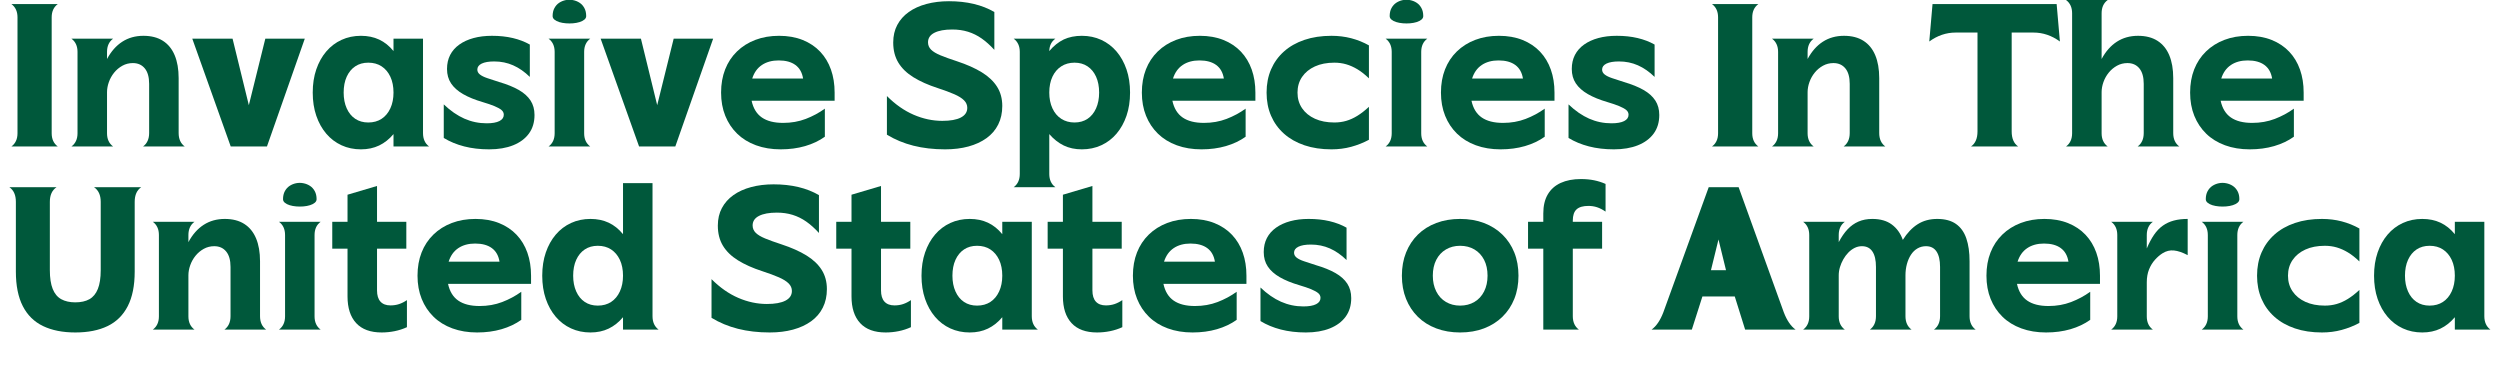
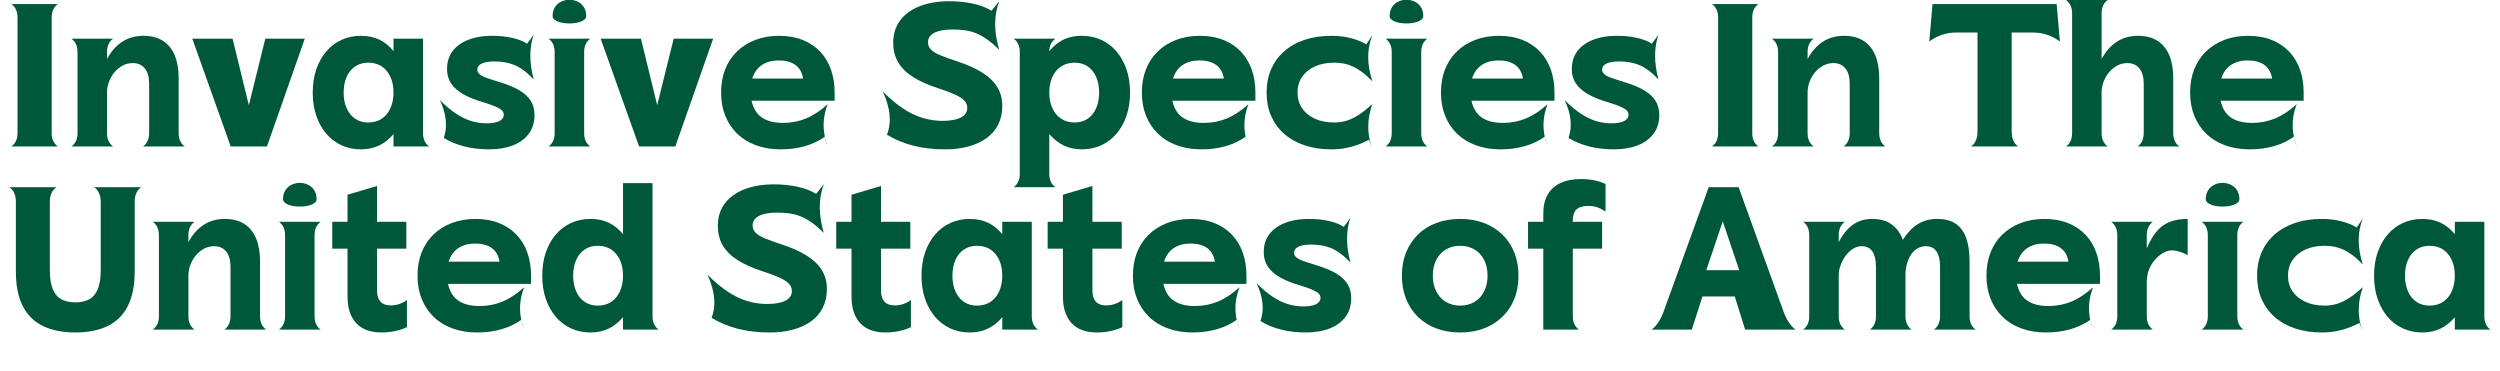
<svg xmlns="http://www.w3.org/2000/svg" viewBox="0 0 12287 1820" fill="#00583B">
  <g transform="translate(20 720) scale(1 -1)">
    <path transform="translate(0 0)" d="M36 0Q66 22 66 65V635Q66 678 36 700H264Q234 678 234 635V65Q234 22 264 0Z" />
    <path transform="translate(305 0)" d="M26 0Q56 22 56 65V465Q56 508 26 530H231Q201 508 201 465V430Q231 486 276.0 515.0Q321 544 380 544Q437 544 475.5 519.5Q514 495 533.5 448.5Q553 402 553 336V66Q553 22 583 0H378Q408 22 408 66V308Q408 358 386.5 384.0Q365 410 328 410Q300 410 276.5 397.0Q253 384 236.0 363.0Q219 342 210.0 316.5Q201 291 201 267V65Q201 22 231 0Z" />
    <path transform="translate(915 0)" d="M10 530H208L288 203L369 530H563L377 0H199Z" />
    <path transform="translate(1491 0)" d="M423 530H568V66Q568 22 598 0H423V61Q392 24 352.5 5.0Q313 -14 263 -14Q211 -14 167.5 6.0Q124 26 92.5 63.0Q61 100 43.5 151.0Q26 202 26 265Q26 328 43.5 379.0Q61 430 92.5 467.0Q124 504 167.5 524.0Q211 544 263 544Q313 544 352.5 525.5Q392 507 423 469ZM299 118Q337 118 364.5 136.0Q392 154 407.5 187.5Q423 221 423 265Q423 310 407.5 343.0Q392 376 364.5 394.0Q337 412 299 412Q262 412 235.0 394.0Q208 376 193.0 343.0Q178 310 178 265Q178 221 193.0 187.5Q208 154 235.0 136.0Q262 118 299 118Z" />
-     <path transform="translate(2121 0)" d="M463 501V342Q424 380 381.0 399.0Q338 418 288 418Q248 418 226.5 407.5Q205 397 205 378Q205 364 217.5 354.0Q230 344 254.0 336.0Q278 328 312 317Q370 300 408.5 278.0Q447 256 466.5 226.0Q486 196 486 155Q486 101 458.5 63.5Q431 26 381.0 6.0Q331 -14 263 -14Q196 -14 140.0 0.5Q84 15 40 42V207Q89 160 141.0 137.0Q193 114 251 114Q292 114 313.5 125.0Q335 136 335 156Q335 170 323.5 179.5Q312 189 289.0 198.5Q266 208 232 218Q174 235 135.0 257.5Q96 280 76.0 310.0Q56 340 56 381Q56 420 71.5 450.0Q87 480 116.5 501.0Q146 522 186.5 533.0Q227 544 277 544Q333 544 379.5 533.0Q426 522 463 501Z" />
+     <path transform="translate(2121 0)" d="M482 550Q449 452 482 330Q455 358 431.0 375.5Q407 393 383.5 402.0Q360 411 336.5 414.5Q313 418 288 418Q248 418 226.5 407.5Q205 397 205 378Q205 364 217.5 354.0Q230 344 254.0 336.0Q278 328 312 317Q370 300 408.5 278.0Q447 256 466.5 226.0Q486 196 486 155Q486 101 458.5 63.5Q431 26 381.0 6.0Q331 -14 263 -14Q196 -14 140.0 0.5Q84 15 40 42Q69 125 21 228Q63 186 101.0 161.0Q139 136 175.5 125.0Q212 114 251 114Q292 114 313.5 125.0Q335 136 335 156Q335 170 323.5 179.5Q312 189 289.0 198.5Q266 208 232 218Q174 235 135.0 257.5Q96 280 76.0 310.0Q56 340 56 381Q56 420 71.5 450.0Q87 480 116.5 501.0Q146 522 186.5 533.0Q227 544 277 544Q333 544 378.0 533.5Q423 523 449 505Q469 530 482 550Z" />
    <path transform="translate(2640 0)" d="M36 0Q66 22 66 65V465Q66 508 36 530H241Q211 508 211 465V65Q211 22 241 0ZM56 641Q56 664 65.0 680.5Q74 697 88.5 706.5Q103 716 120.5 719.5Q138 723 156.0 719.5Q174 716 188.5 706.5Q203 697 212.0 680.5Q221 664 221 641Q221 631 212.0 623.5Q203 616 188.5 611.5Q174 607 156.5 605.5Q139 604 121.0 605.5Q103 607 88.5 611.5Q74 616 65.0 623.5Q56 631 56 641Z" />
    <path transform="translate(2922 0)" d="M10 530H208L288 203L369 530H563L377 0H199Z" />
-     <path transform="translate(3498 0)" d="M176 225Q188 169 226.5 142.5Q265 116 331 116Q391 116 442.0 135.5Q493 155 536 186V48Q494 18 439.0 2.0Q384 -14 319 -14Q252 -14 197.5 6.0Q143 26 105.0 63.0Q67 100 46.5 151.0Q26 202 26 265Q26 328 46.0 379.0Q66 430 104.0 467.0Q142 504 194.5 524.0Q247 544 311 544Q376 544 427.0 523.5Q478 503 513.0 466.0Q548 429 566.0 378.0Q584 327 584 265V225ZM179 334H429Q422 378 391.5 400.5Q361 423 309 423Q260 423 226.5 400.5Q193 378 179 334Z" />
+     <path transform="translate(3498 0)" d="M176 225Q188 169 226.5 142.5Q265 116 331 116Q391 116 444.0 138.0Q497 160 550 208Q519 129 536 48Q494 18 439 2Q384 -14 319 -14Q252 -14 197.5 6.0Q143 26 105.0 63.0Q67 100 46.5 151.0Q26 202 26.0 265.0Q26 328 46.0 379.0Q66 430 104.0 467.0Q142 504 194.5 524.0Q247 544 311 544Q376 544 427.0 523.5Q478 503 513.0 466.0Q548 429 566.0 378.0Q584 327 584 265V225ZM179 334H429Q422 378 391.5 400.5Q361 423 309 423Q260 423 226.5 400.5Q193 378 179 334ZM536 48Q536 48 536 48L550 0Q541 24 536 48Z" />
    <path transform="translate(4111 0)" d="" />
-     <path transform="translate(4301 0)" d="M566 661V475Q535 509 503.5 531.0Q472 553 436.5 564.0Q401 575 359 575Q303 575 271.5 559.0Q240 543 240 512Q240 491 255.0 476.0Q270 461 301.5 448.0Q333 435 382 419Q455 395 504.5 364.5Q554 334 579.5 293.5Q605 253 605 199Q605 148 585.0 108.0Q565 68 527.5 41.0Q490 14 438.5 0.0Q387 -14 324 -14Q239 -14 168.0 4.0Q97 22 38 58V248Q100 186 169.5 156.0Q239 126 310 126Q370 126 401.5 142.5Q433 159 433 190Q433 211 417.0 227.0Q401 243 369.0 257.0Q337 271 288 287Q217 310 168.0 340.5Q119 371 94.0 412.5Q69 454 69 511Q69 560 89.0 597.5Q109 635 145.5 661.0Q182 687 232.5 700.5Q283 714 343 714Q475 714 566 661Z" />
+     <path transform="translate(4301 0)" d="M590 714Q550 610 590 475Q558 507 529.5 527.0Q501 547 474.0 557.5Q447 568 419.0 571.5Q391 575 359 575Q303 575 271.5 559.0Q240 543 240 512Q240 491 255.0 476.0Q270 461 301.5 448.0Q333 435 382 419Q455 395 504.5 364.5Q554 334 579.5 293.5Q605 253 605 199Q605 148 585.0 108.0Q565 68 527.5 41.0Q490 14 438.5 0.0Q387 -14 324 -14Q239 -14 168.0 4.0Q97 22 38 58Q74 147 18 270Q70 218 118.5 186.0Q167 154 215.0 140.0Q263 126 310 126Q370 126 401.5 142.5Q433 159 433 190Q433 211 417.0 227.0Q401 243 369.0 257.0Q337 271 288 287Q217 310 168.0 340.5Q119 371 94.0 412.5Q69 454 69 511Q69 560 89.0 597.5Q109 635 145.5 661.0Q182 687 232.5 700.5Q283 714 343 714Q409 714 463.5 701.5Q518 689 552 667Q574 694 590 714Z" />
    <path transform="translate(4936 0)" d="M26 -200Q56 -178 56 -135V465Q56 508 26 530H231Q202 509 201 469Q233 507 272 526Q311 544 361 544Q413 544 456.5 524.0Q500 504 531.5 467.0Q563 430 580.5 379.0Q598 328 598.0 265.0Q598 202 580.5 151.0Q563 100 531.5 63.0Q500 26 456.5 6.0Q413 -14 361 -14Q311 -14 272.0 5.0Q233 24 201 61V-135Q201 -178 231 -200ZM325 118Q362 118 389.0 136.0Q416 154 431.0 187.5Q446 221 446 265Q446 310 431.0 343.0Q416 376 389.0 394.0Q362 412 325.0 412.0Q288 412 260.0 394.0Q232 376 216.5 343.0Q201 310 201 265Q201 221 216.5 187.5Q232 154 260.0 136.0Q288 118 325 118Z" />
-     <path transform="translate(5566 0)" d="M176 225Q188 169 226.5 142.5Q265 116 331 116Q391 116 442.0 135.5Q493 155 536 186V48Q494 18 439.0 2.0Q384 -14 319 -14Q252 -14 197.5 6.0Q143 26 105.0 63.0Q67 100 46.5 151.0Q26 202 26 265Q26 328 46.0 379.0Q66 430 104.0 467.0Q142 504 194.5 524.0Q247 544 311 544Q376 544 427.0 523.5Q478 503 513.0 466.0Q548 429 566.0 378.0Q584 327 584 265V225ZM179 334H429Q422 378 391.5 400.5Q361 423 309 423Q260 423 226.5 400.5Q193 378 179 334Z" />
-     <path transform="translate(6179 0)" d="M529 497V335Q500 363 472.5 379.5Q445 396 417.5 404.0Q390 412 359 412Q304 412 263.5 393.5Q223 375 200.5 342.0Q178 309 178 265Q178 221 200.5 188.0Q223 155 263.5 136.5Q304 118 359 118Q390 118 417.5 126.0Q445 134 472.5 151.0Q500 168 529 195V33Q488 11 442.0 -1.5Q396 -14 345 -14Q271 -14 212.0 6.0Q153 26 111.5 63.0Q70 100 48.0 151.0Q26 202 26 265Q26 328 48.0 379.0Q70 430 111.5 467.0Q153 504 212.0 524.0Q271 544 345 544Q396 544 442.0 532.0Q488 520 529 497Z" />
+     <path transform="translate(5566 0)" d="M176 225Q188 169 226.5 142.5Q265 116 331 116Q391 116 444.0 138.0Q497 160 550 208Q519 129 536 48Q494 18 439 2Q384 -14 319 -14Q252 -14 197.5 6.0Q143 26 105.0 63.0Q67 100 46.5 151.0Q26 202 26.0 265.0Q26 328 46.0 379.0Q66 430 104.0 467.0Q142 504 194.5 524.0Q247 544 311 544Q376 544 427.0 523.5Q478 503 513.0 466.0Q548 429 566.0 378.0Q584 327 584 265V225ZM179 334H429Q422 378 391.5 400.5Q361 423 309 423Q260 423 226.5 400.5Q193 378 179 334ZM536 48Q536 48 536 48L550 0Q541 24 536 48Z" />
+     <path transform="translate(6179 0)" d="M546 547Q505 445 546 320Q518 349 493.5 367.0Q469 385 447.0 394.5Q425 404 403.5 408.0Q382 412 359 412Q304 412 263.5 393.5Q223 375 200.5 342.0Q178 309 178.0 265.0Q178 221 200.5 188.0Q223 155 263.5 136.5Q304 118 359 118Q390 118 418.5 126.5Q447 135 478.0 155.0Q509 175 546 209Q507 98 543 -4L529 33Q488 11 442.0 -1.5Q396 -14 345 -14Q271 -14 212.0 6.0Q153 26 111.5 63.0Q70 100 48.0 151.0Q26 202 26.0 265.0Q26 328 48.0 379.0Q70 430 111.5 467.0Q153 504 212.0 524.0Q271 544 345 544Q396 544 440.5 532.5Q485 521 516 502ZM543 -4 546 -13Q544 -8 543 -4Z" />
    <path transform="translate(6754 0)" d="M36 0Q66 22 66 65V465Q66 508 36 530H241Q211 508 211 465V65Q211 22 241 0ZM56 641Q56 664 65.0 680.5Q74 697 88.5 706.5Q103 716 120.5 719.5Q138 723 156.0 719.5Q174 716 188.5 706.5Q203 697 212.0 680.5Q221 664 221 641Q221 631 212.0 623.5Q203 616 188.5 611.5Q174 607 156.5 605.5Q139 604 121.0 605.5Q103 607 88.5 611.5Q74 616 65.0 623.5Q56 631 56 641Z" />
-     <path transform="translate(7036 0)" d="M176 225Q188 169 226.5 142.5Q265 116 331 116Q391 116 442.0 135.5Q493 155 536 186V48Q494 18 439.0 2.0Q384 -14 319 -14Q252 -14 197.5 6.0Q143 26 105.0 63.0Q67 100 46.5 151.0Q26 202 26 265Q26 328 46.0 379.0Q66 430 104.0 467.0Q142 504 194.5 524.0Q247 544 311 544Q376 544 427.0 523.5Q478 503 513.0 466.0Q548 429 566.0 378.0Q584 327 584 265V225ZM179 334H429Q422 378 391.5 400.5Q361 423 309 423Q260 423 226.5 400.5Q193 378 179 334Z" />
-     <path transform="translate(7649 0)" d="M463 501V342Q424 380 381.0 399.0Q338 418 288 418Q248 418 226.5 407.5Q205 397 205 378Q205 364 217.5 354.0Q230 344 254.0 336.0Q278 328 312 317Q370 300 408.5 278.0Q447 256 466.5 226.0Q486 196 486 155Q486 101 458.5 63.5Q431 26 381.0 6.0Q331 -14 263 -14Q196 -14 140.0 0.5Q84 15 40 42V207Q89 160 141.0 137.0Q193 114 251 114Q292 114 313.5 125.0Q335 136 335 156Q335 170 323.5 179.5Q312 189 289.0 198.5Q266 208 232 218Q174 235 135.0 257.5Q96 280 76.0 310.0Q56 340 56 381Q56 420 71.5 450.0Q87 480 116.5 501.0Q146 522 186.5 533.0Q227 544 277 544Q333 544 379.5 533.0Q426 522 463 501Z" />
+     <path transform="translate(7036 0)" d="M176 225Q188 169 226.5 142.5Q265 116 331 116Q391 116 444.0 138.0Q497 160 550 208Q519 129 536 48Q494 18 439 2Q384 -14 319 -14Q252 -14 197.5 6.0Q143 26 105.0 63.0Q67 100 46.5 151.0Q26 202 26.0 265.0Q26 328 46.0 379.0Q66 430 104.0 467.0Q142 504 194.5 524.0Q247 544 311 544Q376 544 427.0 523.5Q478 503 513.0 466.0Q548 429 566.0 378.0Q584 327 584 265V225ZM179 334H429Q422 378 391.5 400.5Q361 423 309 423Q260 423 226.5 400.5Q193 378 179 334ZM536 48Q536 48 536 48L550 0Q541 24 536 48Z" />
+     <path transform="translate(7649 0)" d="M482 550Q449 452 482 330Q455 358 431.0 375.5Q407 393 383.5 402.0Q360 411 336.5 414.5Q313 418 288 418Q248 418 226.5 407.5Q205 397 205 378Q205 364 217.5 354.0Q230 344 254.0 336.0Q278 328 312 317Q370 300 408.5 278.0Q447 256 466.5 226.0Q486 196 486 155Q486 101 458.5 63.5Q431 26 381.0 6.0Q331 -14 263 -14Q196 -14 140.0 0.5Q84 15 40 42Q69 125 21 228Q63 186 101.0 161.0Q139 136 175.5 125.0Q212 114 251 114Q292 114 313.5 125.0Q335 136 335 156Q335 170 323.5 179.5Q312 189 289.0 198.5Q266 208 232 218Q174 235 135.0 257.5Q96 280 76.0 310.0Q56 340 56 381Q56 420 71.5 450.0Q87 480 116.5 501.0Q146 522 186.5 533.0Q227 544 277 544Q333 544 378.0 533.5Q423 523 449 505Q469 530 482 550Z" />
    <path transform="translate(8168 0)" d="" />
    <path transform="translate(8358 0)" d="M36 0Q66 22 66 65V635Q66 678 36 700H264Q234 678 234 635V65Q234 22 264 0Z" />
    <path transform="translate(8663 0)" d="M26 0Q56 22 56 65V465Q56 508 26 530H231Q201 508 201 465V430Q231 486 276.0 515.0Q321 544 380 544Q437 544 475.5 519.5Q514 495 533.5 448.5Q553 402 553 336V66Q553 22 583 0H378Q408 22 408 66V308Q408 358 386.5 384.0Q365 410 328 410Q300 410 276.5 397.0Q253 384 236.0 363.0Q219 342 210.0 316.5Q201 291 201 267V65Q201 22 231 0Z" />
    <path transform="translate(9273 0)" d="" />
    <path transform="translate(9463 0)" d="M15 700H625L641 516Q581 560 511 560H404V74Q404 22 436 0H204Q236 22 236 74V560H129Q59 560 -1 516Z" />
    <path transform="translate(10108 0)" d="M26 0Q56 22 56 65V655Q56 698 26 720H231Q201 698 201 655V430Q231 486 276.0 515.0Q321 544 380 544Q437 544 475.5 519.5Q514 495 533.5 448.5Q553 402 553 336V66Q553 22 583 0H378Q408 22 408 66V308Q408 358 386.5 384.0Q365 410 328 410Q300 410 276.5 397.0Q253 384 236.0 363.0Q219 342 210.0 316.5Q201 291 201 267V65Q201 22 231 0Z" />
-     <path transform="translate(10718 0)" d="M176 225Q188 169 226.5 142.5Q265 116 331 116Q391 116 442.0 135.5Q493 155 536 186V48Q494 18 439.0 2.0Q384 -14 319 -14Q252 -14 197.5 6.0Q143 26 105.0 63.0Q67 100 46.5 151.0Q26 202 26 265Q26 328 46.0 379.0Q66 430 104.0 467.0Q142 504 194.5 524.0Q247 544 311 544Q376 544 427.0 523.5Q478 503 513.0 466.0Q548 429 566.0 378.0Q584 327 584 265V225ZM179 334H429Q422 378 391.5 400.5Q361 423 309 423Q260 423 226.5 400.5Q193 378 179 334Z" />
+     <path transform="translate(10718 0)" d="M176 225Q188 169 226.5 142.5Q265 116 331 116Q391 116 444.0 138.0Q497 160 550 208Q519 129 536 48Q494 18 439 2Q384 -14 319 -14Q252 -14 197.5 6.0Q143 26 105.0 63.0Q67 100 46.5 151.0Q26 202 26.0 265.0Q26 328 46.0 379.0Q66 430 104.0 467.0Q142 504 194.5 524.0Q247 544 311 544Q376 544 427.0 523.5Q478 503 513.0 466.0Q548 429 566.0 378.0Q584 327 584 265V225ZM179 334H429Q422 378 391.5 400.5Q361 423 309 423Q260 423 226.5 400.5Q193 378 179 334ZM536 48Q536 48 536 48L550 0Q541 24 536 48Z" />
  </g>
  <g transform="translate(20 1620) scale(1 -1)">
    <path transform="translate(0 0)" d="M26 700H258Q225 678 225 628V292Q225 235 239.0 200.0Q253 165 281.0 149.5Q309 134 350 134Q392 134 419.5 149.5Q447 165 461.0 200.0Q475 235 475 292V628Q475 678 442 700H674Q642 678 642 628V285Q642 182 608.0 115.5Q574 49 509.0 17.5Q444 -14 350 -14Q257 -14 191.5 17.5Q126 49 92.0 115.5Q58 182 58 285V628Q58 678 26 700Z" />
    <path transform="translate(705 0)" d="M26 0Q56 22 56 65V465Q56 508 26 530H231Q201 508 201 465V430Q231 486 276.0 515.0Q321 544 380 544Q437 544 475.5 519.5Q514 495 533.5 448.5Q553 402 553 336V66Q553 22 583 0H378Q408 22 408 66V308Q408 358 386.5 384.0Q365 410 328 410Q300 410 276.5 397.0Q253 384 236.0 363.0Q219 342 210.0 316.5Q201 291 201 267V65Q201 22 231 0Z" />
    <path transform="translate(1315 0)" d="M36 0Q66 22 66 65V465Q66 508 36 530H241Q211 508 211 465V65Q211 22 241 0ZM56 641Q56 664 65.0 680.5Q74 697 88.5 706.5Q103 716 120.5 719.5Q138 723 156.0 719.5Q174 716 188.5 706.5Q203 697 212.0 680.5Q221 664 221 641Q221 631 212.0 623.5Q203 616 188.5 611.5Q174 607 156.5 605.5Q139 604 121.0 605.5Q103 607 88.5 611.5Q74 616 65.0 623.5Q56 631 56 641Z" />
    <path transform="translate(1597 0)" d="M91 663 236 706V530H380V398H236V193Q236 156 253.0 137.5Q270 119 302 119Q325 119 344.5 125.5Q364 132 383 145V12Q355 -1 323.0 -7.5Q291 -14 259 -14Q176 -14 133.5 32.0Q91 78 91 163V398H16V530H91Z" />
-     <path transform="translate(2006 0)" d="M176 225Q188 169 226.5 142.5Q265 116 331 116Q391 116 442.0 135.5Q493 155 536 186V48Q494 18 439.0 2.0Q384 -14 319 -14Q252 -14 197.5 6.0Q143 26 105.0 63.0Q67 100 46.5 151.0Q26 202 26 265Q26 328 46.0 379.0Q66 430 104.0 467.0Q142 504 194.5 524.0Q247 544 311 544Q376 544 427.0 523.5Q478 503 513.0 466.0Q548 429 566.0 378.0Q584 327 584 265V225ZM179 334H429Q422 378 391.5 400.5Q361 423 309 423Q260 423 226.5 400.5Q193 378 179 334Z" />
+     <path transform="translate(2006 0)" d="M176 225Q188 169 226.5 142.5Q265 116 331 116Q391 116 444.0 138.0Q497 160 550 208Q519 129 536 48Q494 18 439 2Q384 -14 319 -14Q252 -14 197.5 6.0Q143 26 105.0 63.0Q67 100 46.5 151.0Q26 202 26.0 265.0Q26 328 46.0 379.0Q66 430 104.0 467.0Q142 504 194.5 524.0Q247 544 311 544Q376 544 427.0 523.5Q478 503 513.0 466.0Q548 429 566.0 378.0Q584 327 584 265V225ZM179 334H429Q422 378 391.5 400.5Q361 423 309 423Q260 423 226.5 400.5Q193 378 179 334ZM536 48Q536 48 536 48L550 0Q541 24 536 48Z" />
    <path transform="translate(2619 0)" d="M423 530V720H568V66Q568 22 598 0H423V61Q392 24 352.5 5.0Q313 -14 263 -14Q211 -14 167.5 6.0Q124 26 92.5 63.0Q61 100 43.5 151.0Q26 202 26.0 265.0Q26 328 43.5 379.0Q61 430 92.5 467.0Q124 504 167.5 524.0Q211 544 263 544Q313 544 352.5 525.5Q392 507 423 469ZM299 118Q337 118 364.5 136.0Q392 154 407.5 187.5Q423 221 423 265Q423 310 407.5 343.0Q392 376 364.5 394.0Q337 412 299 412Q262 412 235.0 394.0Q208 376 193.0 343.0Q178 310 178 265Q178 221 193.0 187.5Q208 154 235.0 136.0Q262 118 299 118Z" />
    <path transform="translate(3249 0)" d="" />
-     <path transform="translate(3439 0)" d="M566 661V475Q535 509 503.5 531.0Q472 553 436.5 564.0Q401 575 359 575Q303 575 271.5 559.0Q240 543 240 512Q240 491 255.0 476.0Q270 461 301.5 448.0Q333 435 382 419Q455 395 504.5 364.5Q554 334 579.5 293.5Q605 253 605 199Q605 148 585.0 108.0Q565 68 527.5 41.0Q490 14 438.5 0.0Q387 -14 324 -14Q239 -14 168.0 4.0Q97 22 38 58V248Q100 186 169.5 156.0Q239 126 310 126Q370 126 401.5 142.5Q433 159 433 190Q433 211 417.0 227.0Q401 243 369.0 257.0Q337 271 288 287Q217 310 168.0 340.5Q119 371 94.0 412.5Q69 454 69 511Q69 560 89.0 597.5Q109 635 145.5 661.0Q182 687 232.5 700.5Q283 714 343 714Q475 714 566 661Z" />
+     <path transform="translate(3439 0)" d="M590 714Q550 610 590 475Q558 507 529.5 527.0Q501 547 474.0 557.5Q447 568 419.0 571.5Q391 575 359 575Q303 575 271.5 559.0Q240 543 240 512Q240 491 255.0 476.0Q270 461 301.5 448.0Q333 435 382 419Q455 395 504.5 364.5Q554 334 579.5 293.5Q605 253 605 199Q605 148 585.0 108.0Q565 68 527.5 41.0Q490 14 438.5 0.0Q387 -14 324 -14Q239 -14 168.0 4.0Q97 22 38 58Q74 147 18 270Q70 218 118.5 186.0Q167 154 215.0 140.0Q263 126 310 126Q370 126 401.5 142.5Q433 159 433 190Q433 211 417.0 227.0Q401 243 369.0 257.0Q337 271 288 287Q217 310 168.0 340.5Q119 371 94.0 412.5Q69 454 69 511Q69 560 89.0 597.5Q109 635 145.5 661.0Q182 687 232.5 700.5Q283 714 343 714Q409 714 463.5 701.5Q518 689 552 667Q574 694 590 714Z" />
    <path transform="translate(4074 0)" d="M91 663 236 706V530H380V398H236V193Q236 156 253.0 137.5Q270 119 302 119Q325 119 344.5 125.5Q364 132 383 145V12Q355 -1 323.0 -7.5Q291 -14 259 -14Q176 -14 133.5 32.0Q91 78 91 163V398H16V530H91Z" />
    <path transform="translate(4483 0)" d="M423 530H568V66Q568 22 598 0H423V61Q392 24 352.5 5.0Q313 -14 263 -14Q211 -14 167.5 6.0Q124 26 92.5 63.0Q61 100 43.5 151.0Q26 202 26 265Q26 328 43.5 379.0Q61 430 92.5 467.0Q124 504 167.5 524.0Q211 544 263 544Q313 544 352.5 525.5Q392 507 423 469ZM299 118Q337 118 364.5 136.0Q392 154 407.5 187.5Q423 221 423 265Q423 310 407.5 343.0Q392 376 364.5 394.0Q337 412 299 412Q262 412 235.0 394.0Q208 376 193.0 343.0Q178 310 178 265Q178 221 193.0 187.5Q208 154 235.0 136.0Q262 118 299 118Z" />
    <path transform="translate(5113 0)" d="M91 663 236 706V530H380V398H236V193Q236 156 253.0 137.5Q270 119 302 119Q325 119 344.5 125.5Q364 132 383 145V12Q355 -1 323.0 -7.5Q291 -14 259 -14Q176 -14 133.5 32.0Q91 78 91 163V398H16V530H91Z" />
-     <path transform="translate(5522 0)" d="M176 225Q188 169 226.5 142.5Q265 116 331 116Q391 116 442.0 135.5Q493 155 536 186V48Q494 18 439.0 2.0Q384 -14 319 -14Q252 -14 197.5 6.0Q143 26 105.0 63.0Q67 100 46.5 151.0Q26 202 26 265Q26 328 46.0 379.0Q66 430 104.0 467.0Q142 504 194.5 524.0Q247 544 311 544Q376 544 427.0 523.5Q478 503 513.0 466.0Q548 429 566.0 378.0Q584 327 584 265V225ZM179 334H429Q422 378 391.5 400.5Q361 423 309 423Q260 423 226.5 400.5Q193 378 179 334Z" />
-     <path transform="translate(6135 0)" d="M463 501V342Q424 380 381.0 399.0Q338 418 288 418Q248 418 226.5 407.5Q205 397 205 378Q205 364 217.5 354.0Q230 344 254.0 336.0Q278 328 312 317Q370 300 408.5 278.0Q447 256 466.5 226.0Q486 196 486 155Q486 101 458.5 63.5Q431 26 381.0 6.0Q331 -14 263 -14Q196 -14 140.0 0.5Q84 15 40 42V207Q89 160 141.0 137.0Q193 114 251 114Q292 114 313.5 125.0Q335 136 335 156Q335 170 323.5 179.5Q312 189 289.0 198.5Q266 208 232 218Q174 235 135.0 257.5Q96 280 76.0 310.0Q56 340 56 381Q56 420 71.5 450.0Q87 480 116.5 501.0Q146 522 186.5 533.0Q227 544 277 544Q333 544 379.5 533.0Q426 522 463 501Z" />
+     <path transform="translate(5522 0)" d="M176 225Q188 169 226.5 142.5Q265 116 331 116Q391 116 444.0 138.0Q497 160 550 208Q519 129 536 48Q494 18 439 2Q384 -14 319 -14Q252 -14 197.5 6.0Q143 26 105.0 63.0Q67 100 46.5 151.0Q26 202 26.0 265.0Q26 328 46.0 379.0Q66 430 104.0 467.0Q142 504 194.5 524.0Q247 544 311 544Q376 544 427.0 523.5Q478 503 513.0 466.0Q548 429 566.0 378.0Q584 327 584 265V225ZM179 334H429Q422 378 391.5 400.5Q361 423 309 423Q260 423 226.5 400.5Q193 378 179 334ZM536 48Q536 48 536 48L550 0Q541 24 536 48Z" />
+     <path transform="translate(6135 0)" d="M482 550Q449 452 482 330Q455 358 431.0 375.5Q407 393 383.5 402.0Q360 411 336.5 414.5Q313 418 288 418Q248 418 226.5 407.5Q205 397 205 378Q205 364 217.5 354.0Q230 344 254.0 336.0Q278 328 312 317Q370 300 408.5 278.0Q447 256 466.5 226.0Q486 196 486 155Q486 101 458.5 63.5Q431 26 381.0 6.0Q331 -14 263 -14Q196 -14 140.0 0.5Q84 15 40 42Q69 125 21 228Q63 186 101.0 161.0Q139 136 175.5 125.0Q212 114 251 114Q292 114 313.5 125.0Q335 136 335 156Q335 170 323.5 179.5Q312 189 289.0 198.5Q266 208 232 218Q174 235 135.0 257.5Q96 280 76.0 310.0Q56 340 56 381Q56 420 71.5 450.0Q87 480 116.5 501.0Q146 522 186.5 533.0Q227 544 277 544Q333 544 378.0 533.5Q423 523 449 505Q469 530 482 550Z" />
    <path transform="translate(6654 0)" d="" />
    <path transform="translate(6844 0)" d="M312 -14Q248 -14 195.0 6.0Q142 26 104.5 63.0Q67 100 46.5 151.0Q26 202 26 265Q26 328 46.5 379.0Q67 430 104.5 467.0Q142 504 195.0 524.0Q248 544 312 544Q377 544 429.5 524.0Q482 504 520.0 467.0Q558 430 578.5 379.0Q599 328 599 265Q599 202 578.5 151.0Q558 100 520.0 63.0Q482 26 429.5 6.0Q377 -14 312 -14ZM312 118Q352 118 382.5 136.0Q413 154 430.0 187.5Q447 221 447 265Q447 310 430.0 343.0Q413 376 382.5 394.0Q352 412 312 412Q273 412 242.5 394.0Q212 376 195.0 343.0Q178 310 178 265Q178 221 195.0 187.5Q212 154 242.5 136.0Q273 118 312 118Z" />
    <path transform="translate(7474 0)" d="M91 0V398H16V530H91V571Q91 627 113.0 664.5Q135 702 176.5 721.0Q218 740 276 740Q311 740 340.5 734.0Q370 728 397 716V580Q375 595 355.0 601.5Q335 608 313 608Q273 608 254.5 591.0Q236 574 236 536V530H380V398H236V66Q236 22 266 0Z" />
    <path transform="translate(7891 0)" d="" />
-     <path transform="translate(8081 0)" d="M16 0Q51 25 74 85L297 700H444L666 85Q689 25 724 0H476L425 163H266L214 0ZM308 292H382L345 443Z" />
+     <path transform="translate(8081 0)" d="M16 0Q51 25 74 85L297 700H444L666 85Q689 25 724 0H476L425 163H266L214 0ZM285 292H447L366 532Z" />
    <path transform="translate(8816 0)" d="M26 0Q56 22 56 65V465Q56 508 26 530H231Q201 508 201 465V430Q221 468 244.5 493.0Q268 518 298.0 531.0Q328 544 366 544Q425 544 462.0 516.5Q499 489 516 441Q548 492 589.0 518.0Q630 544 685 544Q742 544 777.0 519.5Q812 495 828.0 448.5Q844 402 844 336V66Q844 22 874 0H669Q699 22 699 66V308Q699 358 681.5 384.0Q664 410 630 410Q607 410 588.0 399.0Q569 388 556.0 368.0Q543 348 536.0 322.0Q529 296 529 267V66Q529 22 559 0H354Q384 22 384 66V308Q384 358 366.5 384.0Q349 410 315 410Q296 410 279.0 401.5Q262 393 248.0 378.5Q234 364 223.5 345.5Q213 327 207.0 307.0Q201 287 201 267V65Q201 22 231 0Z" />
-     <path transform="translate(9717 0)" d="M176 225Q188 169 226.5 142.5Q265 116 331 116Q391 116 442.0 135.5Q493 155 536 186V48Q494 18 439.0 2.0Q384 -14 319 -14Q252 -14 197.5 6.0Q143 26 105.0 63.0Q67 100 46.5 151.0Q26 202 26 265Q26 328 46.0 379.0Q66 430 104.0 467.0Q142 504 194.5 524.0Q247 544 311 544Q376 544 427.0 523.5Q478 503 513.0 466.0Q548 429 566.0 378.0Q584 327 584 265V225ZM179 334H429Q422 378 391.5 400.5Q361 423 309 423Q260 423 226.5 400.5Q193 378 179 334Z" />
+     <path transform="translate(9717 0)" d="M176 225Q188 169 226.5 142.5Q265 116 331 116Q391 116 444.0 138.0Q497 160 550 208Q519 129 536 48Q494 18 439 2Q384 -14 319 -14Q252 -14 197.5 6.0Q143 26 105.0 63.0Q67 100 46.5 151.0Q26 202 26.0 265.0Q26 328 46.0 379.0Q66 430 104.0 467.0Q142 504 194.5 524.0Q247 544 311 544Q376 544 427.0 523.5Q478 503 513.0 466.0Q548 429 566.0 378.0Q584 327 584 265V225ZM179 334H429Q422 378 391.5 400.5Q361 423 309 423Q260 423 226.5 400.5Q193 378 179 334ZM536 48Q536 48 536 48L550 0Q541 24 536 48Z" />
    <path transform="translate(10330 0)" d="M26 0Q56 22 56 65V465Q56 508 26 530H231Q201 508 201 465V399Q218 439 237.0 466.5Q256 494 280.0 511.0Q304 528 334.0 536.0Q364 544 402 544V366Q364 386 334.5 389.0Q305 392 278 375Q259 363 241.0 343.0Q223 323 212.0 295.5Q201 268 201 232V65Q201 22 231 0Z" />
    <path transform="translate(10765 0)" d="M36 0Q66 22 66 65V465Q66 508 36 530H241Q211 508 211 465V65Q211 22 241 0ZM56 641Q56 664 65.0 680.5Q74 697 88.5 706.5Q103 716 120.5 719.5Q138 723 156.0 719.5Q174 716 188.5 706.5Q203 697 212.0 680.5Q221 664 221 641Q221 631 212.0 623.5Q203 616 188.5 611.5Q174 607 156.5 605.5Q139 604 121.0 605.5Q103 607 88.5 611.5Q74 616 65.0 623.5Q56 631 56 641Z" />
-     <path transform="translate(11047 0)" d="M529 497V335Q500 363 472.5 379.5Q445 396 417.5 404.0Q390 412 359 412Q304 412 263.5 393.5Q223 375 200.5 342.0Q178 309 178 265Q178 221 200.5 188.0Q223 155 263.5 136.5Q304 118 359 118Q390 118 417.5 126.0Q445 134 472.5 151.0Q500 168 529 195V33Q488 11 442.0 -1.5Q396 -14 345 -14Q271 -14 212.0 6.0Q153 26 111.5 63.0Q70 100 48.0 151.0Q26 202 26 265Q26 328 48.0 379.0Q70 430 111.5 467.0Q153 504 212.0 524.0Q271 544 345 544Q396 544 442.0 532.0Q488 520 529 497Z" />
+     <path transform="translate(11047 0)" d="M546 547Q505 445 546 320Q518 349 493.5 367.0Q469 385 447.0 394.5Q425 404 403.5 408.0Q382 412 359 412Q304 412 263.5 393.5Q223 375 200.5 342.0Q178 309 178.0 265.0Q178 221 200.5 188.0Q223 155 263.5 136.5Q304 118 359 118Q390 118 418.5 126.5Q447 135 478.0 155.0Q509 175 546 209Q507 98 543 -4L529 33Q488 11 442.0 -1.5Q396 -14 345 -14Q271 -14 212.0 6.0Q153 26 111.5 63.0Q70 100 48.0 151.0Q26 202 26.0 265.0Q26 328 48.0 379.0Q70 430 111.5 467.0Q153 504 212.0 524.0Q271 544 345 544Q396 544 440.5 532.5Q485 521 516 502ZM543 -4 546 -13Q544 -8 543 -4Z" />
    <path transform="translate(11622 0)" d="M423 530H568V66Q568 22 598 0H423V61Q392 24 352.5 5.0Q313 -14 263 -14Q211 -14 167.5 6.0Q124 26 92.5 63.0Q61 100 43.5 151.0Q26 202 26 265Q26 328 43.5 379.0Q61 430 92.5 467.0Q124 504 167.5 524.0Q211 544 263 544Q313 544 352.5 525.5Q392 507 423 469ZM299 118Q337 118 364.5 136.0Q392 154 407.5 187.5Q423 221 423 265Q423 310 407.5 343.0Q392 376 364.5 394.0Q337 412 299 412Q262 412 235.0 394.0Q208 376 193.0 343.0Q178 310 178 265Q178 221 193.0 187.5Q208 154 235.0 136.0Q262 118 299 118Z" />
  </g>
</svg>
